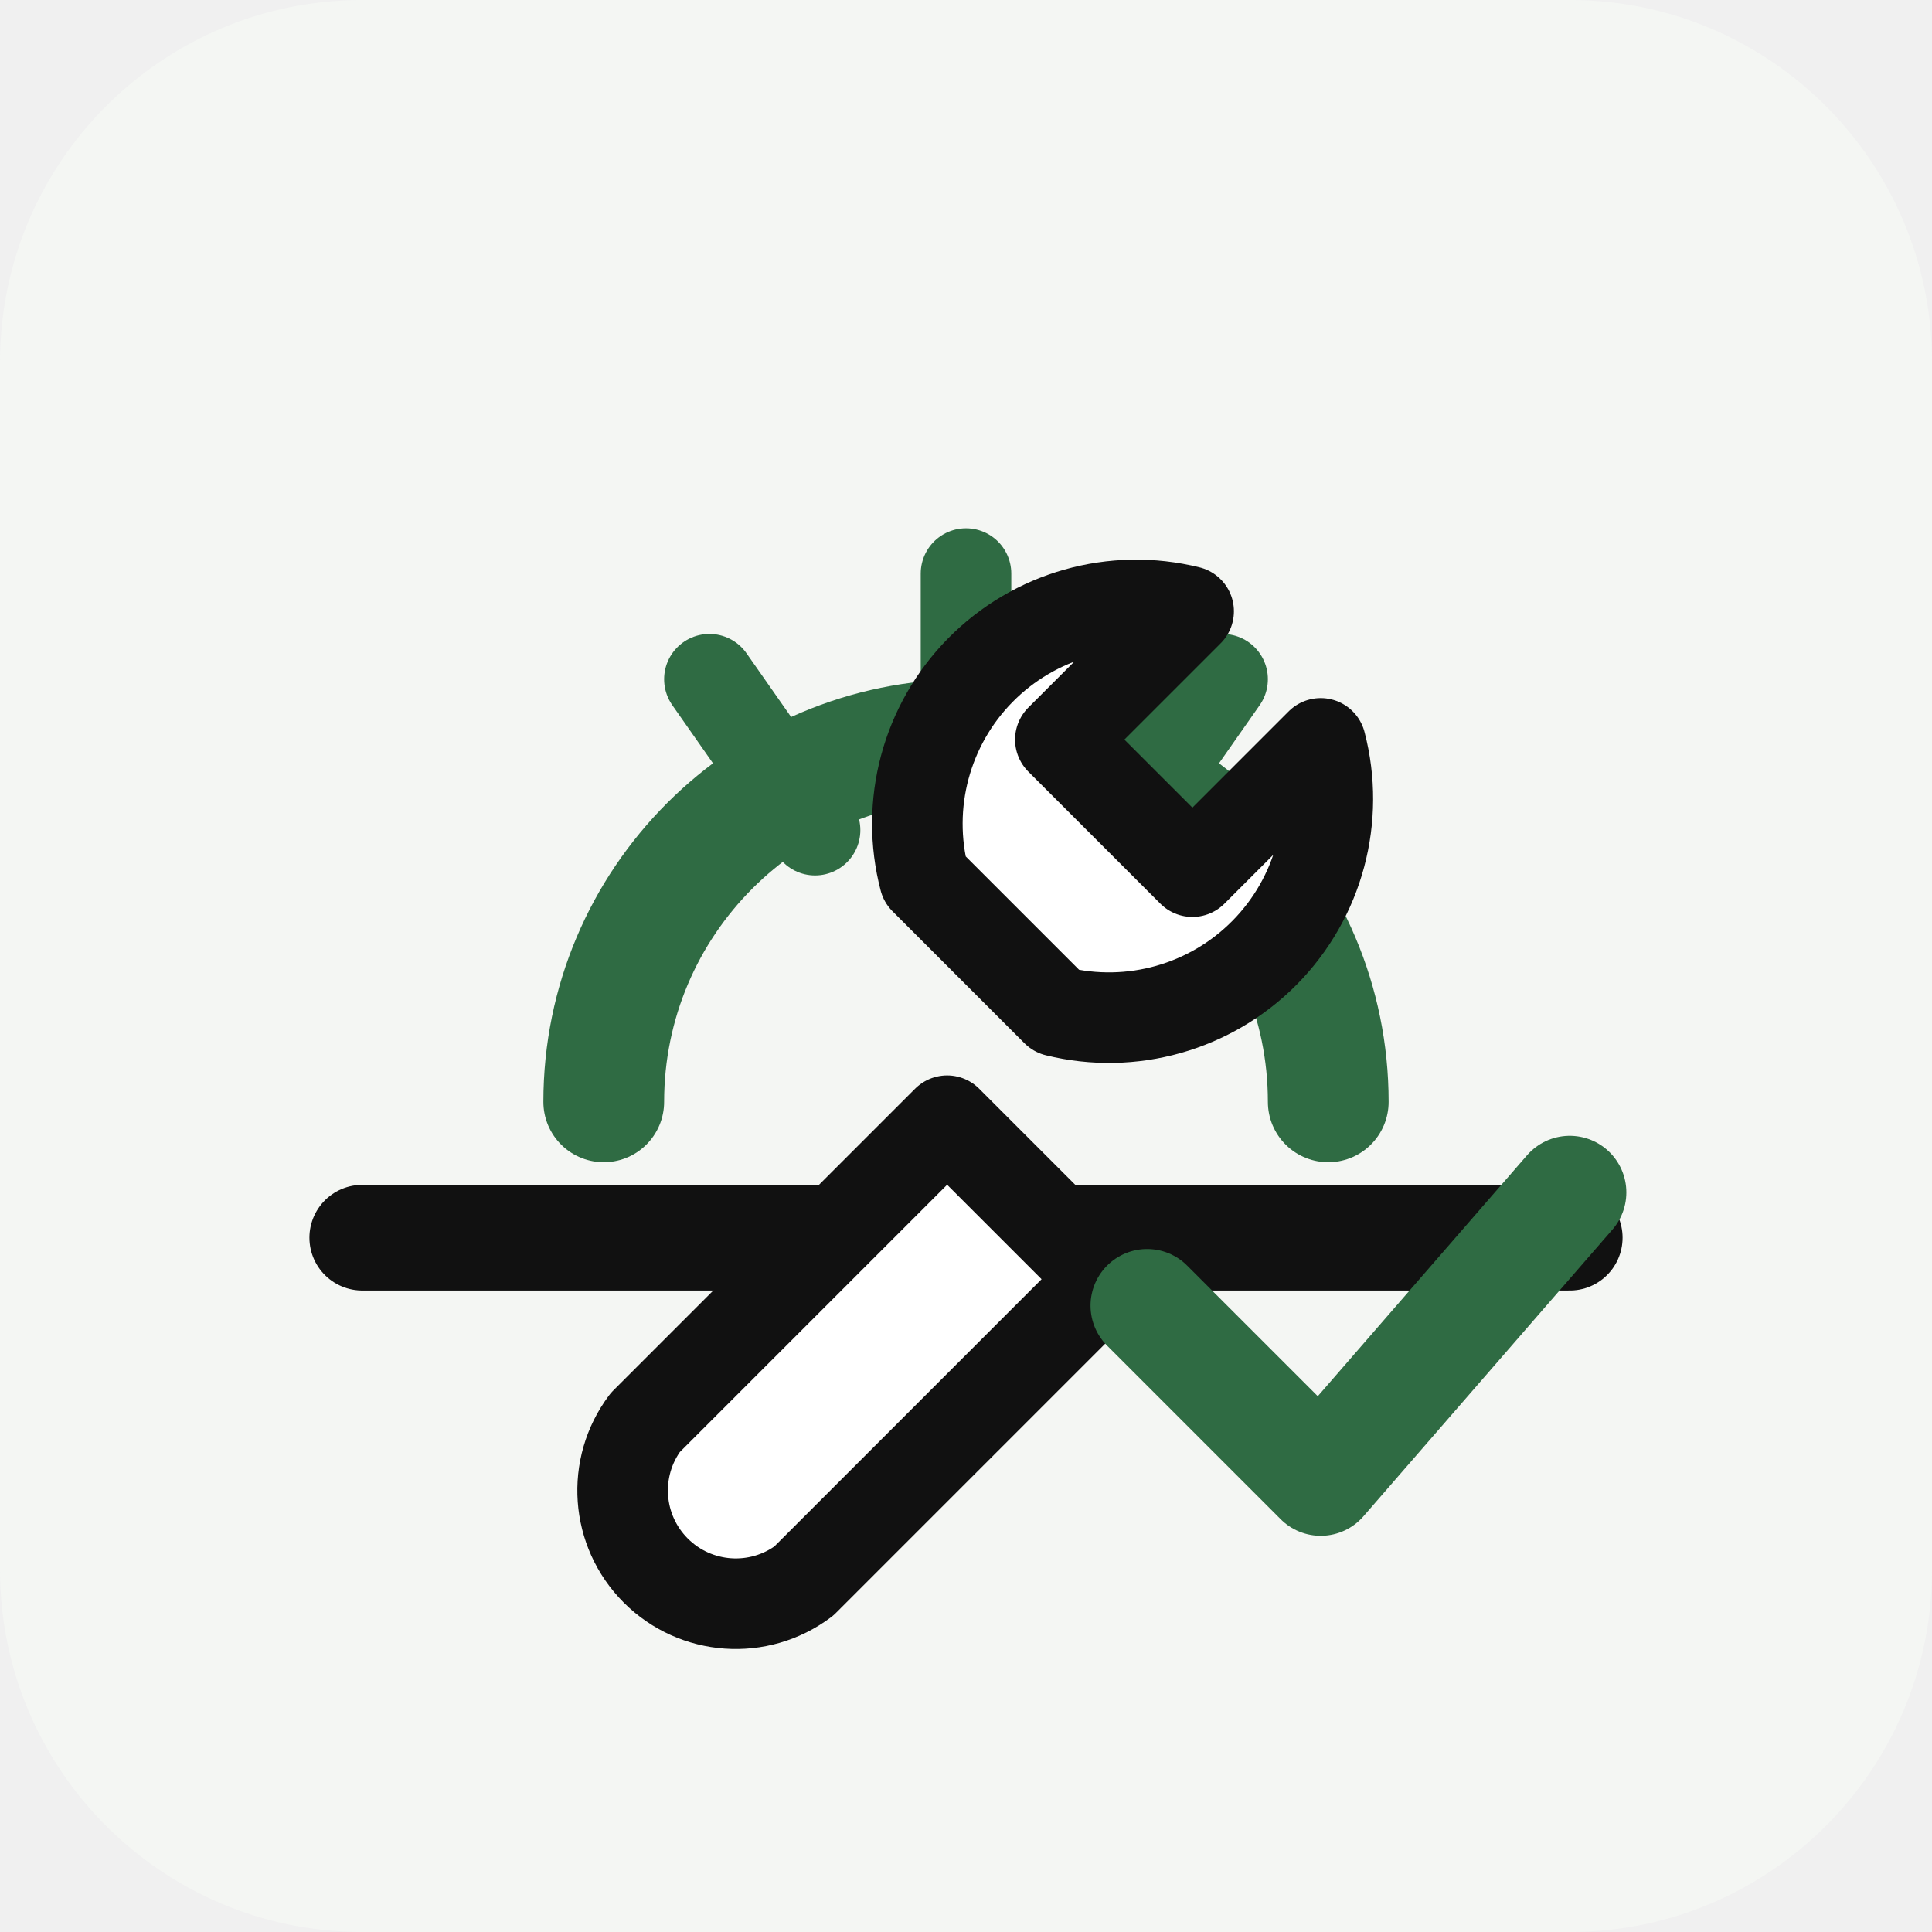
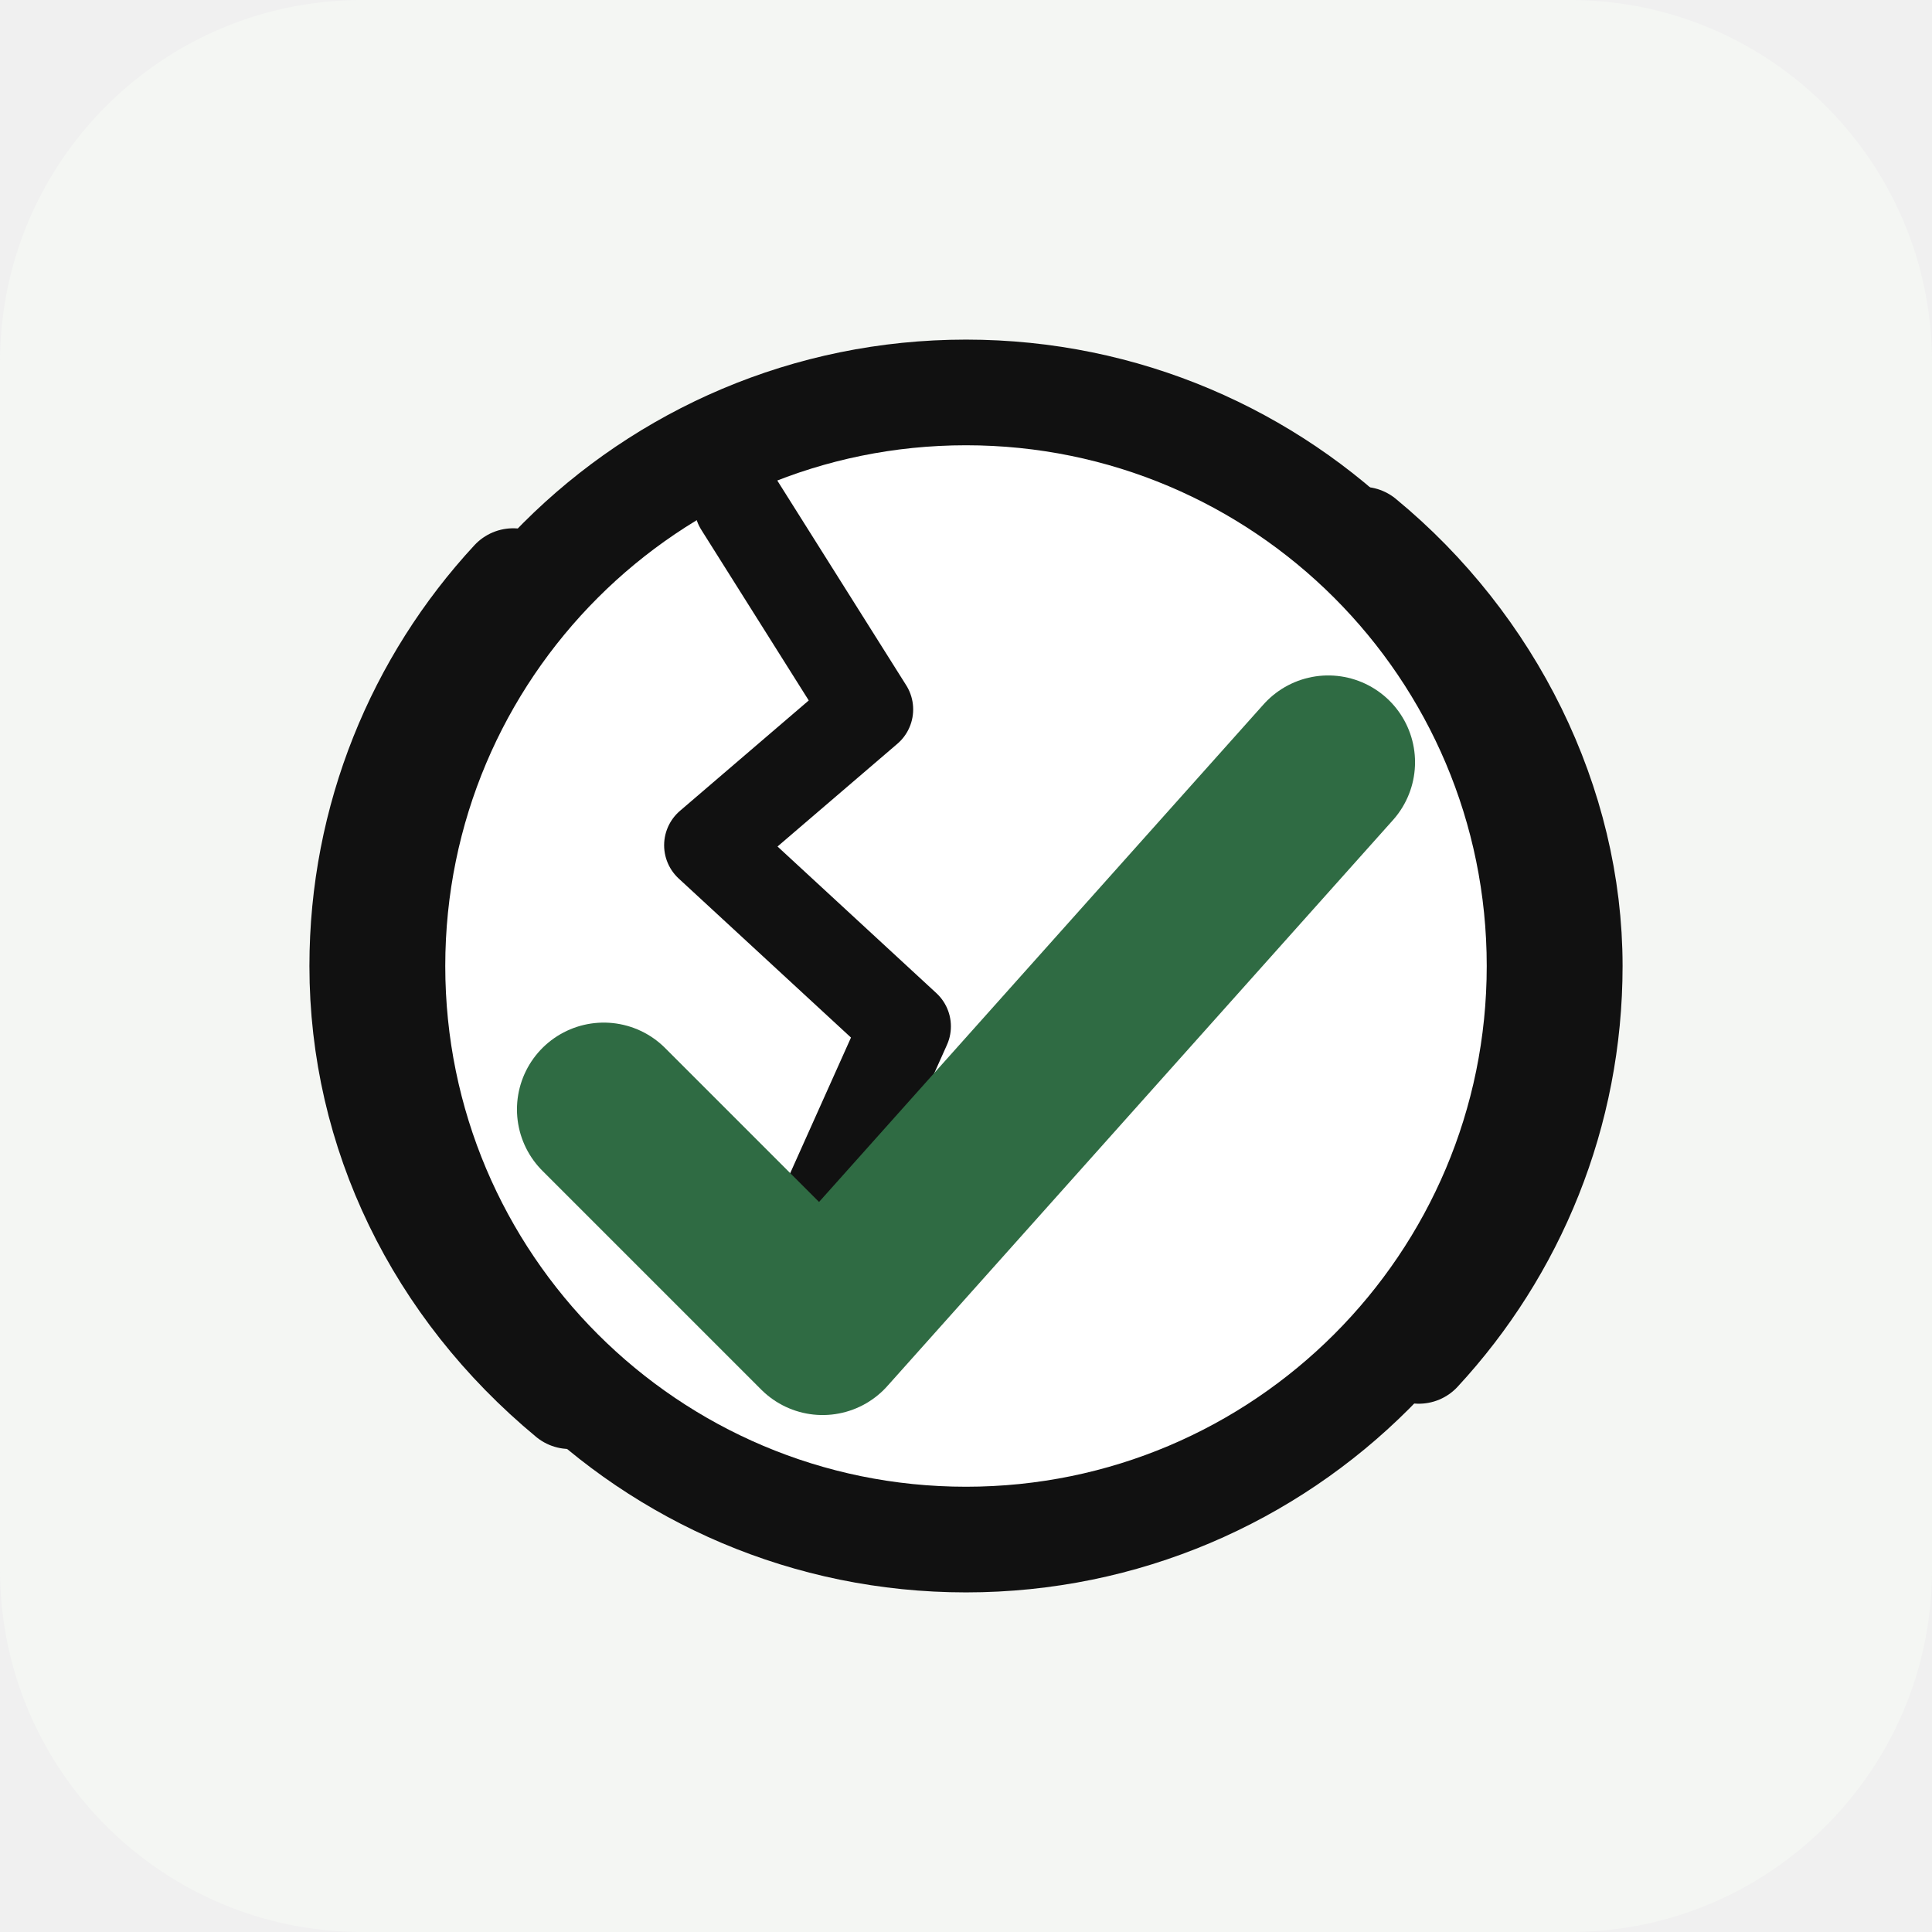
<svg xmlns="http://www.w3.org/2000/svg" viewBox="0 0 512 512" role="img" aria-labelledby="title desc">
  <rect width="512" height="512" rx="96" fill="#f4f6f3" />
-   <path d="M96 328h320" fill="none" stroke="#111" stroke-width="28" stroke-linecap="round" />
-   <path d="M160 292a96 96 0 0 1 192 0" fill="none" stroke="#2f6b43" stroke-width="32" stroke-linecap="round" />
-   <path d="M256 152v48M188 180l28 40M324 180l-28 40" fill="none" stroke="#2f6b43" stroke-width="24" stroke-linecap="round" />
-   <path d="M171 377l80-80 42 42-80 80a30 30 0 0 1-42-42Z" fill="#fff" stroke="#111" stroke-width="24" stroke-linejoin="round" />
-   <path d="M280 268a58 58 0 0 0 70-71l-34 34-35-35 34-34a58 58 0 0 0-70 71Z" fill="#fff" stroke="#111" stroke-width="24" stroke-linejoin="round" />
-   <path d="M304 346l46 46 66-76" fill="none" stroke="#2f6b43" stroke-width="30" stroke-linecap="round" stroke-linejoin="round" />
+   <circle cx="256" cy="256" r="152" fill="#fff" stroke="#111" stroke-width="28" />
+   <path d="M196 134l34 54-42 36 52 48-26 58" fill="none" stroke="#111" stroke-width="24" stroke-linecap="round" stroke-linejoin="round" />
+   <path d="M160 294l58 58 134-150" fill="none" stroke="#2f6b43" stroke-width="46" stroke-linecap="round" stroke-linejoin="round" />
+   <path d="M361 143c34 28 55 70 55 113 0 39-15 75-40 102" fill="none" stroke="#111" stroke-width="28" stroke-linecap="round" />
+   <path d="M151 370c-35-29-55-70-55-114 0-39 15-75 40-102" fill="none" stroke="#111" stroke-width="28" stroke-linecap="round" />
</svg>
